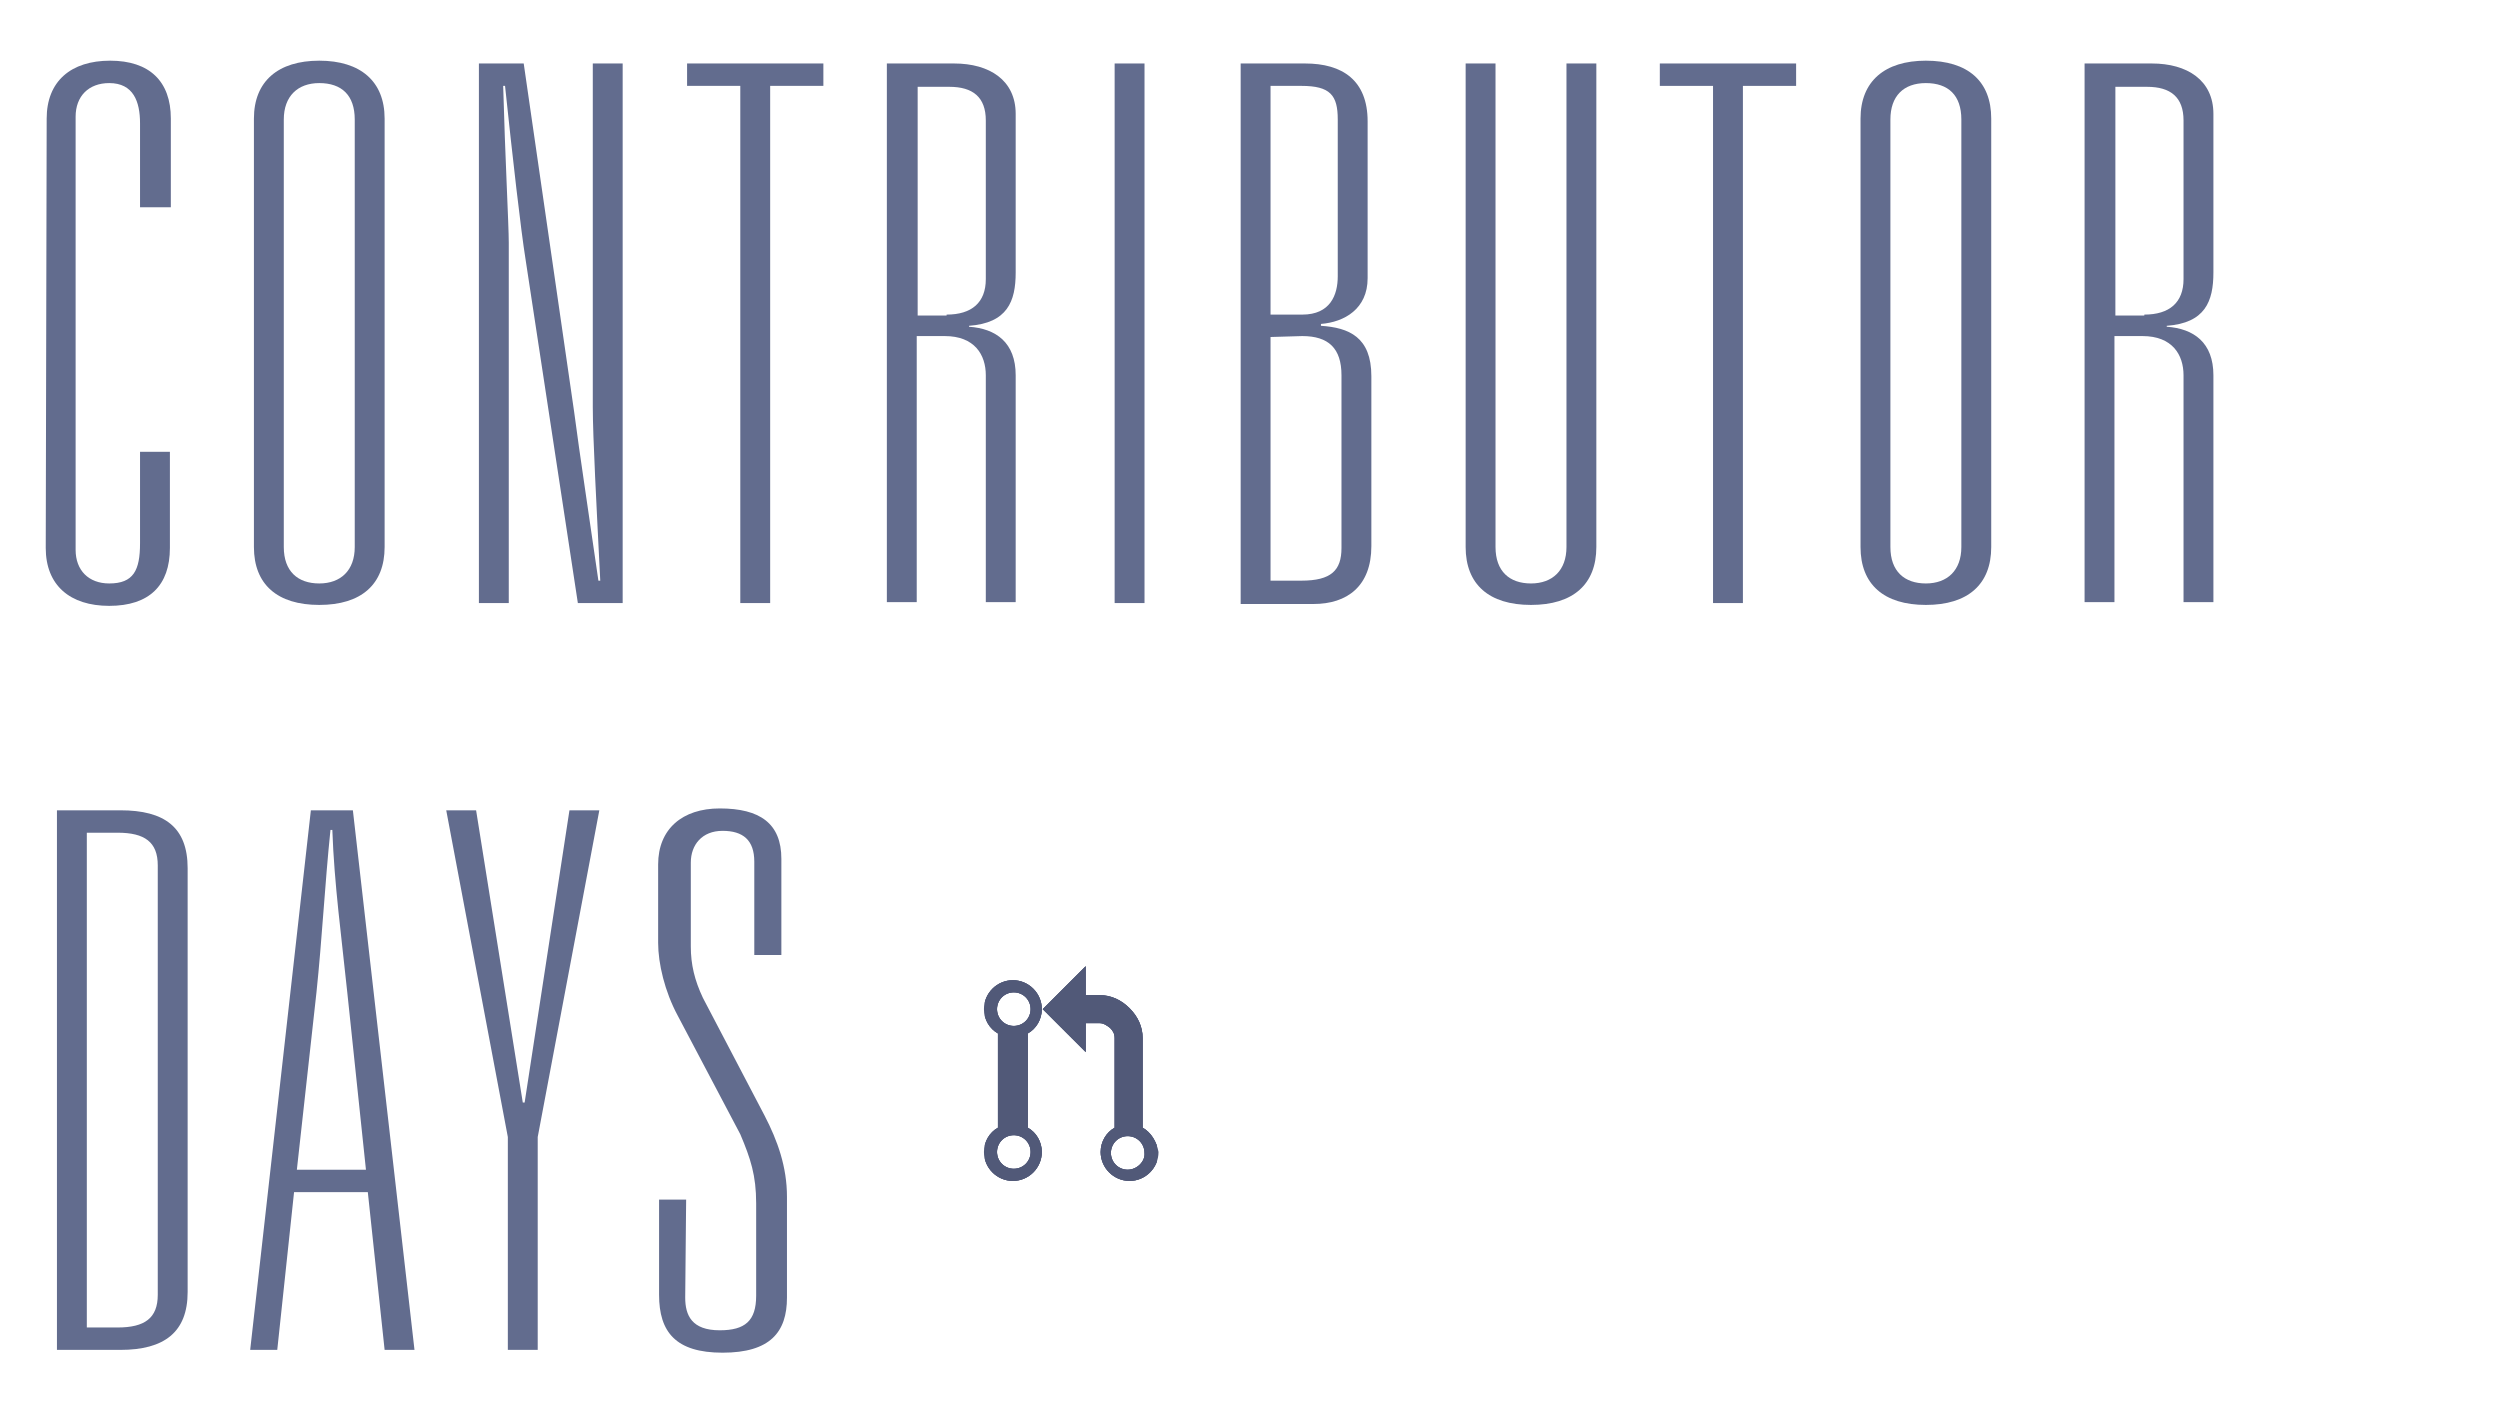
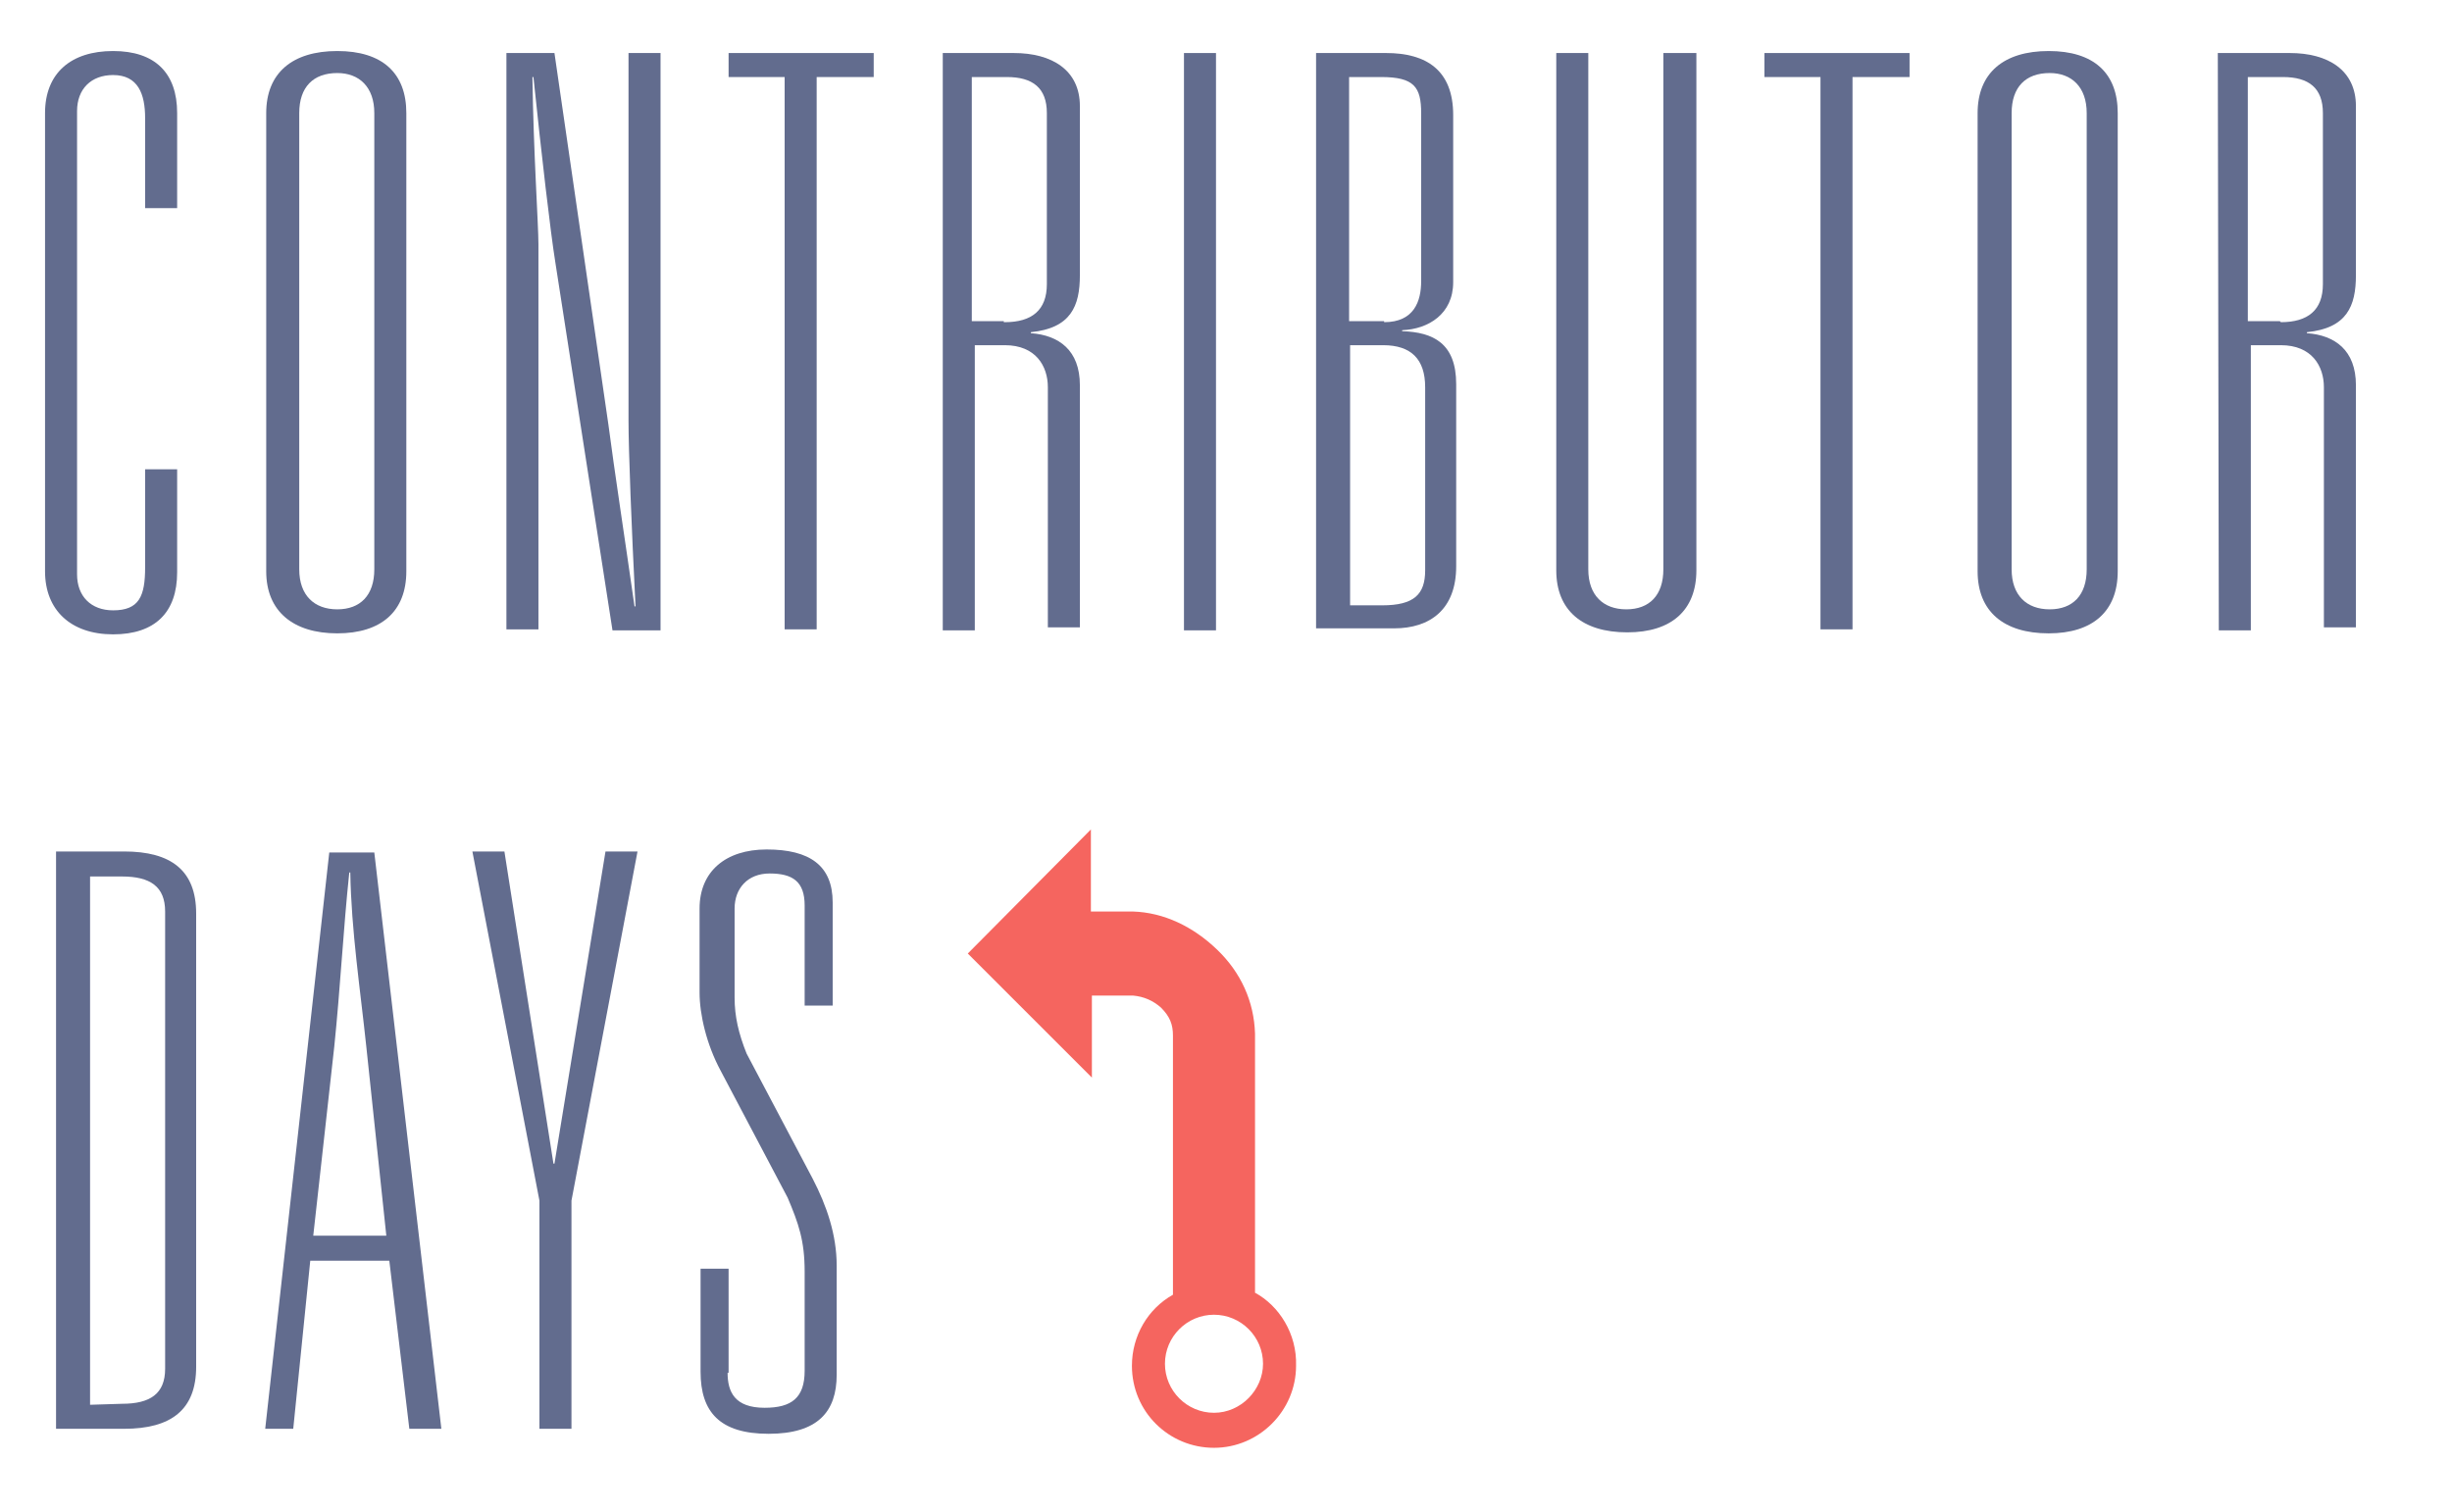
- <svg xmlns="http://www.w3.org/2000/svg" xmlns:xlink="http://www.w3.org/1999/xlink" version="1.1" id="Layer_1" x="0px" y="0px" viewBox="0 0 267.8 151.1" style="enable-background:new 0 0 267.8 151.1;" xml:space="preserve">
+ <svg xmlns="http://www.w3.org/2000/svg" version="1.1" id="Layer_1" x="0px" y="0px" viewBox="0 0 245 151.1" style="enable-background:new 0 0 245 151.1;" xml:space="preserve">
  <style type="text/css">
- 	.st0{fill:#626C8E;}
- 	.st1{fill:#515978;}
- 	.st2{clip-path:url(#SVGID_4_);}
- 	.st3{clip-path:url(#SVGID_6_);fill:#515978;}
+ 	.st0{enable-background:new    ;}
+ 	.st1{fill:#626C8E;}
+ 	.st2{fill:#F5655F;}
</style>
-   <g>
-     <path class="st0" d="M5,12.7c0-4,2.6-6.2,6.8-6.2s6.5,2.2,6.5,6.2v9.5H15v-9c0-2.3-0.7-4.3-3.3-4.3c-2.2,0-3.6,1.4-3.6,3.6v46.4   c0,2.2,1.4,3.6,3.6,3.6c2.6,0,3.3-1.4,3.3-4.3v-9.8h3.2v10.3c0,4-2.2,6.2-6.5,6.2c-4.2,0-6.8-2.2-6.8-6.2L5,12.7L5,12.7z" />
-     <path class="st0" d="M41.2,58.6c0,4-2.5,6.2-7,6.2s-7-2.2-7-6.2V12.7c0-4,2.6-6.2,7-6.2s7,2.2,7,6.2V58.6z M38,12.8   c0-2.6-1.4-3.9-3.8-3.9c-2.3,0-3.8,1.4-3.8,3.9v45.8c0,2.6,1.5,3.9,3.8,3.9s3.8-1.4,3.8-3.9V12.8z" />
-     <path class="st0" d="M51.3,6.8h4.8l5.4,37.3c0.6,4.6,1.6,11.1,2.6,18.1h0.2c-0.4-8-0.8-15.4-0.8-18.6V6.8h3.2v57.8h-4.8l-5.6-36.8   c-0.5-3.1-1.4-11-2.2-18.6h-0.2c0.2,7.5,0.6,14.9,0.6,16.8v38.6h-3.2C51.3,64.6,51.3,6.8,51.3,6.8z" />
-     <path class="st0" d="M79.3,9.2h-5.7V6.8h14.6v2.4h-5.7v55.4h-3.2C79.3,64.6,79.3,9.2,79.3,9.2z" />
-     <path class="st0" d="M95,6.8h7.2c3.8,0,6.6,1.8,6.6,5.4v17c0,3.1-0.9,5.4-5,5.7V35c2.9,0.2,5,1.7,5,5.2v24.3h-3.2V40.2   c0-2.2-1.2-4.2-4.4-4.2h-3v28.5H95V6.8z M101.4,33.7c2.7,0,4.2-1.3,4.2-3.8v-17c0-2.5-1.4-3.6-3.9-3.6h-3.4v24.5h3.1V33.7z" />
-     <path class="st0" d="M119.4,6.8h3.2v57.8h-3.2V6.8z" />
-     <path class="st0" d="M132.9,6.8h6.9c4,0,6.7,1.8,6.7,6.2v16.8c0,3.3-2.5,4.7-5,4.9v0.2c3,0.2,5.4,1.2,5.4,5.4v18.2   c0,4.3-2.6,6.2-6.2,6.2h-7.8L132.9,6.8L132.9,6.8z M139.5,33.7c3,0,3.8-2.1,3.8-4.1V12.8c0-2.6-0.8-3.6-3.9-3.6h-3.3v24.5H139.5z    M136.1,36.1v26.1h3.3c3.2,0,4.3-1.1,4.3-3.5V40.2c0-2.9-1.4-4.2-4.2-4.2L136.1,36.1L136.1,36.1z" />
-     <path class="st0" d="M171,6.8v51.8c0,4-2.5,6.2-7,6.2s-7-2.2-7-6.2V6.8h3.2v51.8c0,2.6,1.5,3.9,3.8,3.9s3.8-1.4,3.8-3.9V6.8H171z" />
-     <path class="st0" d="M183.5,9.2h-5.7V6.8h14.6v2.4h-5.7v55.4h-3.2L183.5,9.2L183.5,9.2z" />
-     <path class="st0" d="M213.3,58.6c0,4-2.5,6.2-7,6.2s-7-2.2-7-6.2V12.7c0-4,2.6-6.2,7-6.2c4.5,0,7,2.2,7,6.2V58.6z M210.1,12.8   c0-2.6-1.4-3.9-3.8-3.9s-3.8,1.4-3.8,3.9v45.8c0,2.6,1.5,3.9,3.8,3.9s3.8-1.4,3.8-3.9V12.8z" />
-     <path class="st0" d="M223.3,6.8h7.2c3.8,0,6.6,1.8,6.6,5.4v17c0,3.1-0.9,5.4-5,5.7V35c2.9,0.2,5,1.7,5,5.2v24.3h-3.2V40.2   c0-2.2-1.2-4.2-4.4-4.2h-3v28.5h-3.2L223.3,6.8L223.3,6.8z M229.7,33.7c2.7,0,4.2-1.3,4.2-3.8v-17c0-2.5-1.4-3.6-3.9-3.6h-3.4v24.5   h3.1V33.7z" />
-     <path class="st0" d="M6.1,86.8h6.8c4.7,0,7.2,1.8,7.2,6.2v45.4c0,4.3-2.5,6.2-7.2,6.2H6.1V86.8z M12.6,142.2c2.9,0,4.3-1,4.3-3.5   v-46c0-2.5-1.4-3.5-4.3-3.5H9.3v53H12.6z" />
-     <path class="st0" d="M39.4,127.7h-7.9l-1.8,16.9h-2.9l6.5-57.8h4.5l6.6,57.8h-3.2L39.4,127.7z M39.2,125.3l-2-19   c-0.6-5.8-1.4-11.6-1.6-17.4h-0.2c-0.6,5.8-0.9,11.7-1.5,17.4l-2.1,19H39.2z" />
-     <path class="st0" d="M61,86.8h3.2l-6.6,35v22.8h-3.2v-22.8l-6.6-35H51l5,31.3h0.2L61,86.8z" />
-     <path class="st0" d="M73.4,139c0,1.9,0.7,3.5,3.7,3.5c2.7,0,3.9-1,3.9-3.7v-9.9c0-3-0.6-4.8-1.7-7.4l-6.7-12.7   c-1.4-2.6-2.1-5.6-2.1-7.8v-8.4c0-3.8,2.6-6,6.6-6c4.3,0,6.6,1.6,6.6,5.4v10.3h-2.9v-10c0-2.3-1.2-3.3-3.4-3.3   c-2.2,0-3.4,1.5-3.4,3.4v9c0,1.9,0.4,3.6,1.3,5.5l6.6,12.6c1.4,2.7,2.4,5.5,2.4,8.7V139c0,3.7-1.8,5.9-6.9,5.9   c-5,0-6.8-2.2-6.8-6.2v-10.2h2.9L73.4,139L73.4,139z" />
+   <g class="st0">
+     <path class="st1" d="M4.5,11.3c0-4,2.6-6.2,6.8-6.2s6.4,2.2,6.4,6.2v9.5h-3.2v-9c0-2.4-0.7-4.3-3.2-4.3c-2.2,0-3.6,1.4-3.6,3.6   v46.3c0,2.2,1.4,3.6,3.6,3.6c2.6,0,3.2-1.4,3.2-4.3v-9.8h3.2v10.3c0,4-2.2,6.2-6.4,6.2S4.5,61,4.5,57.1V11.3z" />
+     <path class="st1" d="M40.6,57.1c0,4-2.5,6.2-6.9,6.2s-7.1-2.2-7.1-6.2V11.3c0-4,2.6-6.2,7.1-6.2s6.9,2.2,6.9,6.2V57.1z M37.4,11.3   c0-2.6-1.5-4-3.7-4c-2.4,0-3.8,1.4-3.8,4v45.6c0,2.6,1.5,4,3.8,4s3.7-1.4,3.7-4V11.3z" />
+     <path class="st1" d="M50.6,5.3h4.8l5.4,37.2c0.6,4.6,1.6,11.1,2.6,18.1h0.1c-0.4-8-0.7-15.5-0.7-18.6V5.3h3.2V63h-4.8l-5.7-36.7   c-0.5-3.1-1.4-10.9-2.2-18.6h-0.1c0.1,7.5,0.6,14.8,0.6,16.7v38.5h-3.2V5.3z" />
+     <path class="st1" d="M78.5,7.7h-5.7V5.3h14.5v2.4h-5.7v55.2h-3.2V7.7H78.5z" />
+     <path class="st1" d="M94.1,5.3h7.2c3.8,0,6.6,1.7,6.6,5.3v16.9c0,3.1-0.9,5.3-4.9,5.7v0.1c2.8,0.2,4.9,1.7,4.9,5.2v24.2h-3.2V38.7   c0-2.1-1.2-4.2-4.3-4.2h-3V63h-3.2V5.3z M100.4,32.2c2.7,0,4.2-1.2,4.2-3.8V11.3c0-2.5-1.4-3.6-4-3.6h-3.5v24.4h3.2V32.2z" />
+     <path class="st1" d="M118.3,5.3h3.2V63h-3.2V5.3z" />
+     <path class="st1" d="M131.7,5.3h6.8c4,0,6.7,1.7,6.7,6.2v16.7c0,3.2-2.5,4.7-5.1,4.8v0.1c3.1,0.1,5.4,1.2,5.4,5.3v18.2   c0,4.3-2.6,6.2-6.2,6.2h-7.8V5.3H131.7z M138.3,32.2c3,0,3.7-2.1,3.7-4.1V11.3c0-2.6-0.7-3.6-4-3.6h-3.2v24.4h3.5V32.2z    M134.9,34.5v26h3.2c3.2,0,4.3-1.1,4.3-3.5V38.7c0-2.8-1.4-4.2-4.2-4.2C138.2,34.5,134.9,34.5,134.9,34.5z" />
+     <path class="st1" d="M169.5,5.3v51.7c0,4-2.5,6.2-6.9,6.2c-4.5,0-7.1-2.2-7.1-6.2V5.3h3.2v51.6c0,2.6,1.5,4,3.8,4s3.7-1.4,3.7-4   V5.3H169.5z" />
+     <path class="st1" d="M182,7.7h-5.7V5.3h14.5v2.4h-5.7v55.2h-3.2V7.7H182z" />
+     <path class="st1" d="M211.6,57.1c0,4-2.5,6.2-6.9,6.2c-4.5,0-7.1-2.2-7.1-6.2V11.3c0-4,2.6-6.2,7.1-6.2c4.5,0,6.9,2.2,6.9,6.2V57.1   z M208.5,11.3c0-2.6-1.5-4-3.7-4c-2.4,0-3.8,1.4-3.8,4v45.6c0,2.6,1.5,4,3.8,4s3.7-1.4,3.7-4V11.3z" />
+     <path class="st1" d="M221.6,5.3h7.2c3.8,0,6.6,1.7,6.6,5.3v16.9c0,3.1-0.9,5.3-4.9,5.7v0.1c2.8,0.2,4.9,1.7,4.9,5.2v24.2h-3.2V38.7   c0-2.1-1.2-4.2-4.3-4.2h-3V63h-3.2L221.6,5.3L221.6,5.3z M227.9,32.2c2.7,0,4.2-1.2,4.2-3.8V11.3c0-2.5-1.4-3.6-4-3.6h-3.5v24.4   h3.2L227.9,32.2L227.9,32.2z" />
+   </g>
+   <g class="st0">
+     <path class="st1" d="M5.6,85.1h6.8c4.7,0,7.2,1.9,7.2,6.2v45.3c0,4.3-2.5,6.2-7.2,6.2H5.6V85.1z M12.2,140.3c2.8,0,4.3-1,4.3-3.5   V91.1c0-2.5-1.5-3.5-4.3-3.5H9v52.8L12.2,140.3L12.2,140.3z" />
+   </g>
+   <g class="st0">
+     <path class="st1" d="M38.9,126H31l-1.7,16.8h-2.8l6.4-57.6h4.5l6.7,57.6h-3.2L38.9,126z M38.6,123.5l-2-18.9   c-0.6-5.7-1.5-11.6-1.6-17.4h-0.1c-0.6,5.7-0.9,11.6-1.5,17.4l-2.1,18.9H38.6z" />
+   </g>
+   <g class="st0">
+     <path class="st1" d="M60.5,85.1h3.2L57.1,120v22.8h-3.2V120l-6.7-34.9h3.2l4.9,31.2h0.1L60.5,85.1z" />
+     <path class="st1" d="M72.7,137.2c0,1.9,0.7,3.5,3.7,3.5c2.7,0,4-1,4-3.7v-9.9c0-3.1-0.6-4.8-1.7-7.4l-6.7-12.7   c-1.4-2.6-2.1-5.6-2.1-7.8v-8.4c0-3.7,2.6-5.9,6.7-5.9c4.3,0,6.6,1.6,6.6,5.3v10.3h-2.8v-10c0-2.4-1.2-3.2-3.5-3.2   c-2.2,0-3.5,1.5-3.5,3.5v8.9c0,1.9,0.4,3.6,1.2,5.6l6.6,12.5c1.4,2.7,2.4,5.6,2.4,8.7v10.9c0,3.7-1.9,5.9-6.8,5.9   c-4.9,0-6.8-2.2-6.8-6.2v-10.3h2.8V137.2z" />
  </g>
  <g>
    <g>
      <g>
-         <path id="SVGID_1_" class="st1" d="M108.6,109.9c-1,0-1.8-0.8-1.8-1.8s0.8-1.8,1.8-1.8s1.8,0.8,1.8,1.8S109.6,109.9,108.6,109.9z      M110.4,123.4c0,1-0.8,1.8-1.8,1.8s-1.8-0.8-1.8-1.8s0.8-1.8,1.8-1.8S110.4,122.4,110.4,123.4z M111.6,108.1     c0-1.7-1.4-3.1-3.1-3.1s-3.1,1.4-3.1,3.1c0,1.1,0.6,2.1,1.5,2.6v10.1c-0.9,0.5-1.5,1.5-1.5,2.6c0,1.7,1.4,3.1,3.1,3.1     s3.1-1.4,3.1-3.1c0-1.1-0.6-2.1-1.5-2.6v-10.1C111,110.2,111.6,109.2,111.6,108.1z M120.8,125.3c-1,0-1.8-0.8-1.8-1.8     s0.8-1.8,1.8-1.8s1.8,0.8,1.8,1.8C122.7,124.4,121.8,125.3,120.8,125.3z M122.4,120.8v-9.6c0-1.2-0.5-2.3-1.4-3.2s-2-1.4-3.2-1.4     h-1.5v-3.1l-4.6,4.6l4.6,4.6v-3.1h1.5c0.4,0,0.7,0.2,1.1,0.5c0.3,0.3,0.5,0.6,0.5,1.1v9.6c-0.9,0.5-1.5,1.5-1.5,2.6     c0,1.7,1.4,3.1,3.1,3.1s3.1-1.4,3.1-3.1C123.9,122.3,123.3,121.3,122.4,120.8z" />
-       </g>
-       <g>
-         <defs>
-           <path id="SVGID_2_" d="M108.6,109.9c-1,0-1.8-0.8-1.8-1.8s0.8-1.8,1.8-1.8s1.8,0.8,1.8,1.8S109.6,109.9,108.6,109.9z       M110.4,123.4c0,1-0.8,1.8-1.8,1.8s-1.8-0.8-1.8-1.8s0.8-1.8,1.8-1.8S110.4,122.4,110.4,123.4z M111.6,108.1      c0-1.7-1.4-3.1-3.1-3.1s-3.1,1.4-3.1,3.1c0,1.1,0.6,2.1,1.5,2.6v10.1c-0.9,0.5-1.5,1.5-1.5,2.6c0,1.7,1.4,3.1,3.1,3.1      s3.1-1.4,3.1-3.1c0-1.1-0.6-2.1-1.5-2.6v-10.1C111,110.2,111.6,109.2,111.6,108.1z M120.8,125.3c-1,0-1.8-0.8-1.8-1.8      s0.8-1.8,1.8-1.8s1.8,0.8,1.8,1.8C122.7,124.4,121.8,125.3,120.8,125.3z M122.4,120.8v-9.6c0-1.2-0.5-2.3-1.4-3.2      s-2-1.4-3.2-1.4h-1.5v-3.1l-4.6,4.6l4.6,4.6v-3.1h1.5c0.4,0,0.7,0.2,1.1,0.5c0.3,0.3,0.5,0.6,0.5,1.1v9.6      c-0.9,0.5-1.5,1.5-1.5,2.6c0,1.7,1.4,3.1,3.1,3.1s3.1-1.4,3.1-3.1C123.9,122.3,123.3,121.3,122.4,120.8z" />
-         </defs>
-         <clipPath id="SVGID_4_">
-           <use xlink:href="#SVGID_2_" style="overflow:visible;" />
-         </clipPath>
-         <g class="st2">
-           <g>
-             <rect id="SVGID_3_" x="105.5" y="103.5" class="st1" width="18.4" height="24.5" />
-           </g>
-           <g>
-             <defs>
-               <rect id="SVGID_5_" x="105.5" y="103.5" width="18.4" height="24.5" />
-             </defs>
-             <clipPath id="SVGID_6_">
-               <use xlink:href="#SVGID_5_" style="overflow:visible;" />
-             </clipPath>
-             <rect x="97.9" y="95.8" class="st3" width="33.7" height="38.3" />
-           </g>
-         </g>
-         <g class="st2">
-           <g>
-             <path class="st1" d="M186.3,125.9H170c-2,0-2.8-1.4-1.7-3.1l7.1-11.3v-5.7h-0.9c-0.5,0-0.9-0.4-0.9-0.9s0.4-0.9,0.9-0.9h7.3       c0.5,0,0.9,0.4,0.9,0.9s-0.4,0.9-0.9,0.9h-0.9v5.7l7.1,11.3C189.1,124.5,188.3,125.9,186.3,125.9z M173.1,118.6h10.1l-3.9-6.1       l-0.3-0.4v-0.5v-5.7h-1.8v5.7v0.5l-0.3,0.4L173.1,118.6z" />
-           </g>
-         </g>
-         <g class="st2">
-           <path class="st1" d="M156.4,124.6l-8.8,8.5c-0.2,0.2-0.4,0.3-0.6,0.3s-0.5-0.1-0.6-0.3l-8.9-8.5c-0.1-0.1-3.2-3-3.2-6.4      c0-4.2,2.5-6.6,6.8-6.6c2.5,0,4.8,2,5.9,3.1c1.1-1.1,3.4-3.1,5.9-3.1c4.2,0,6.8,2.5,6.8,6.6      C159.6,121.6,156.5,124.4,156.4,124.6z M152.8,113.4c-2.1,0-4.5,2.3-5.2,3.2c-0.3,0.4-1.1,0.4-1.4,0c-0.7-0.9-3.1-3.2-5.2-3.2      c-2.3,0-5,0.8-5,4.8c0,2.6,2.6,5,2.7,5l8.2,7.9l8.2-7.9c0,0,2.7-2.5,2.7-5.1C157.8,114.2,155.1,113.4,152.8,113.4z" />
-         </g>
-         <g class="st2">
-           <path class="st0" d="M219,119.8c-1,1.1-2.3,2.6-2.4,4.1c0.4,0.2,0.7,0.7,0.7,1.2c0,0.3-0.1,0.7-0.4,0.9c0.2,0.2,0.4,0.6,0.4,0.9      c0,0.5-0.2,0.9-0.6,1.1c0.1,0.2,0.2,0.4,0.2,0.7c0,0.9-0.7,1.4-1.5,1.4c-0.4,0.8-1.2,1.4-2.1,1.4s-1.7-0.5-2.1-1.4      c-0.8,0-1.5-0.4-1.5-1.4c0-0.2,0.1-0.5,0.2-0.7c-0.4-0.3-0.6-0.7-0.6-1.1c0-0.3,0.1-0.7,0.4-0.9c-0.2-0.2-0.4-0.6-0.4-0.9      c0-0.5,0.3-0.9,0.7-1.2c-0.1-1.5-1.4-3-2.4-4.1s-1.5-2.3-1.5-3.8c0-3.9,3.7-6.4,7.3-6.4s7.3,2.5,7.3,6.4      C220.5,117.5,220,118.7,219,119.8z M213.2,111.5c-2.6,0-5.4,1.7-5.4,4.5c0,0.9,0.4,1.9,1,2.6c0.3,0.3,0.6,0.6,0.9,0.9      c1,1.2,1.9,2.6,2,4.2h3.2c0.1-1.6,1-3,2-4.2c0.3-0.3,0.6-0.6,0.9-0.9c0.6-0.7,1-1.6,1-2.6C218.6,113.2,215.8,111.5,213.2,111.5z       M215.9,116.4c-0.2,0-0.5-0.2-0.5-0.5c0-1-1.5-1.4-2.3-1.4c-0.2,0-0.5-0.2-0.5-0.5s0.2-0.5,0.5-0.5c1.3,0,3.2,0.7,3.2,2.3      C216.4,116.2,216.2,116.4,215.9,116.4z" />
-         </g>
-         <g class="st2">
-           <path class="st1" d="M256,123.2c0,2-1.6,3.6-3.6,3.6h-18.2c-2,0-3.6-1.6-3.6-3.6H256z M251.4,117.7h-0.9v0.5      c0,1.7-1.4,3.2-3.2,3.2h-10c-1.7,0-3.2-1.4-3.2-3.2v-10.4c0-0.5,0.4-0.9,0.9-0.9h16.3c3,0,5.4,2.4,5.4,5.4      S254.4,117.7,251.4,117.7z M251.4,109.5h-0.9v5.4h0.9c1.5,0,2.7-1.2,2.7-2.7S252.9,109.5,251.4,109.5z" />
-         </g>
+         <path id="SVGID_1_" class="st2" d="M121.3,141.2c-2.7,0-4.9-2.2-4.9-4.9c0-2.7,2.2-4.9,4.9-4.9s4.9,2.2,4.9,4.9     C126.2,138.9,124,141.2,121.3,141.2z M125.4,129.2v-25.9c-0.1-3.2-1.4-6.1-3.8-8.4s-5.3-3.7-8.4-3.8H109v-8.2L96.7,95.3     l12.4,12.4v-8.2h4.1c1.1,0.1,2,0.5,2.8,1.2c0.9,0.9,1.2,1.7,1.2,2.8v25.9c-2.5,1.4-4.1,4.1-4.1,7.1c0,4.6,3.7,8.2,8.2,8.2     s8.2-3.7,8.2-8.2C129.6,133.3,127.8,130.5,125.4,129.2z" />
      </g>
    </g>
  </g>
</svg>
